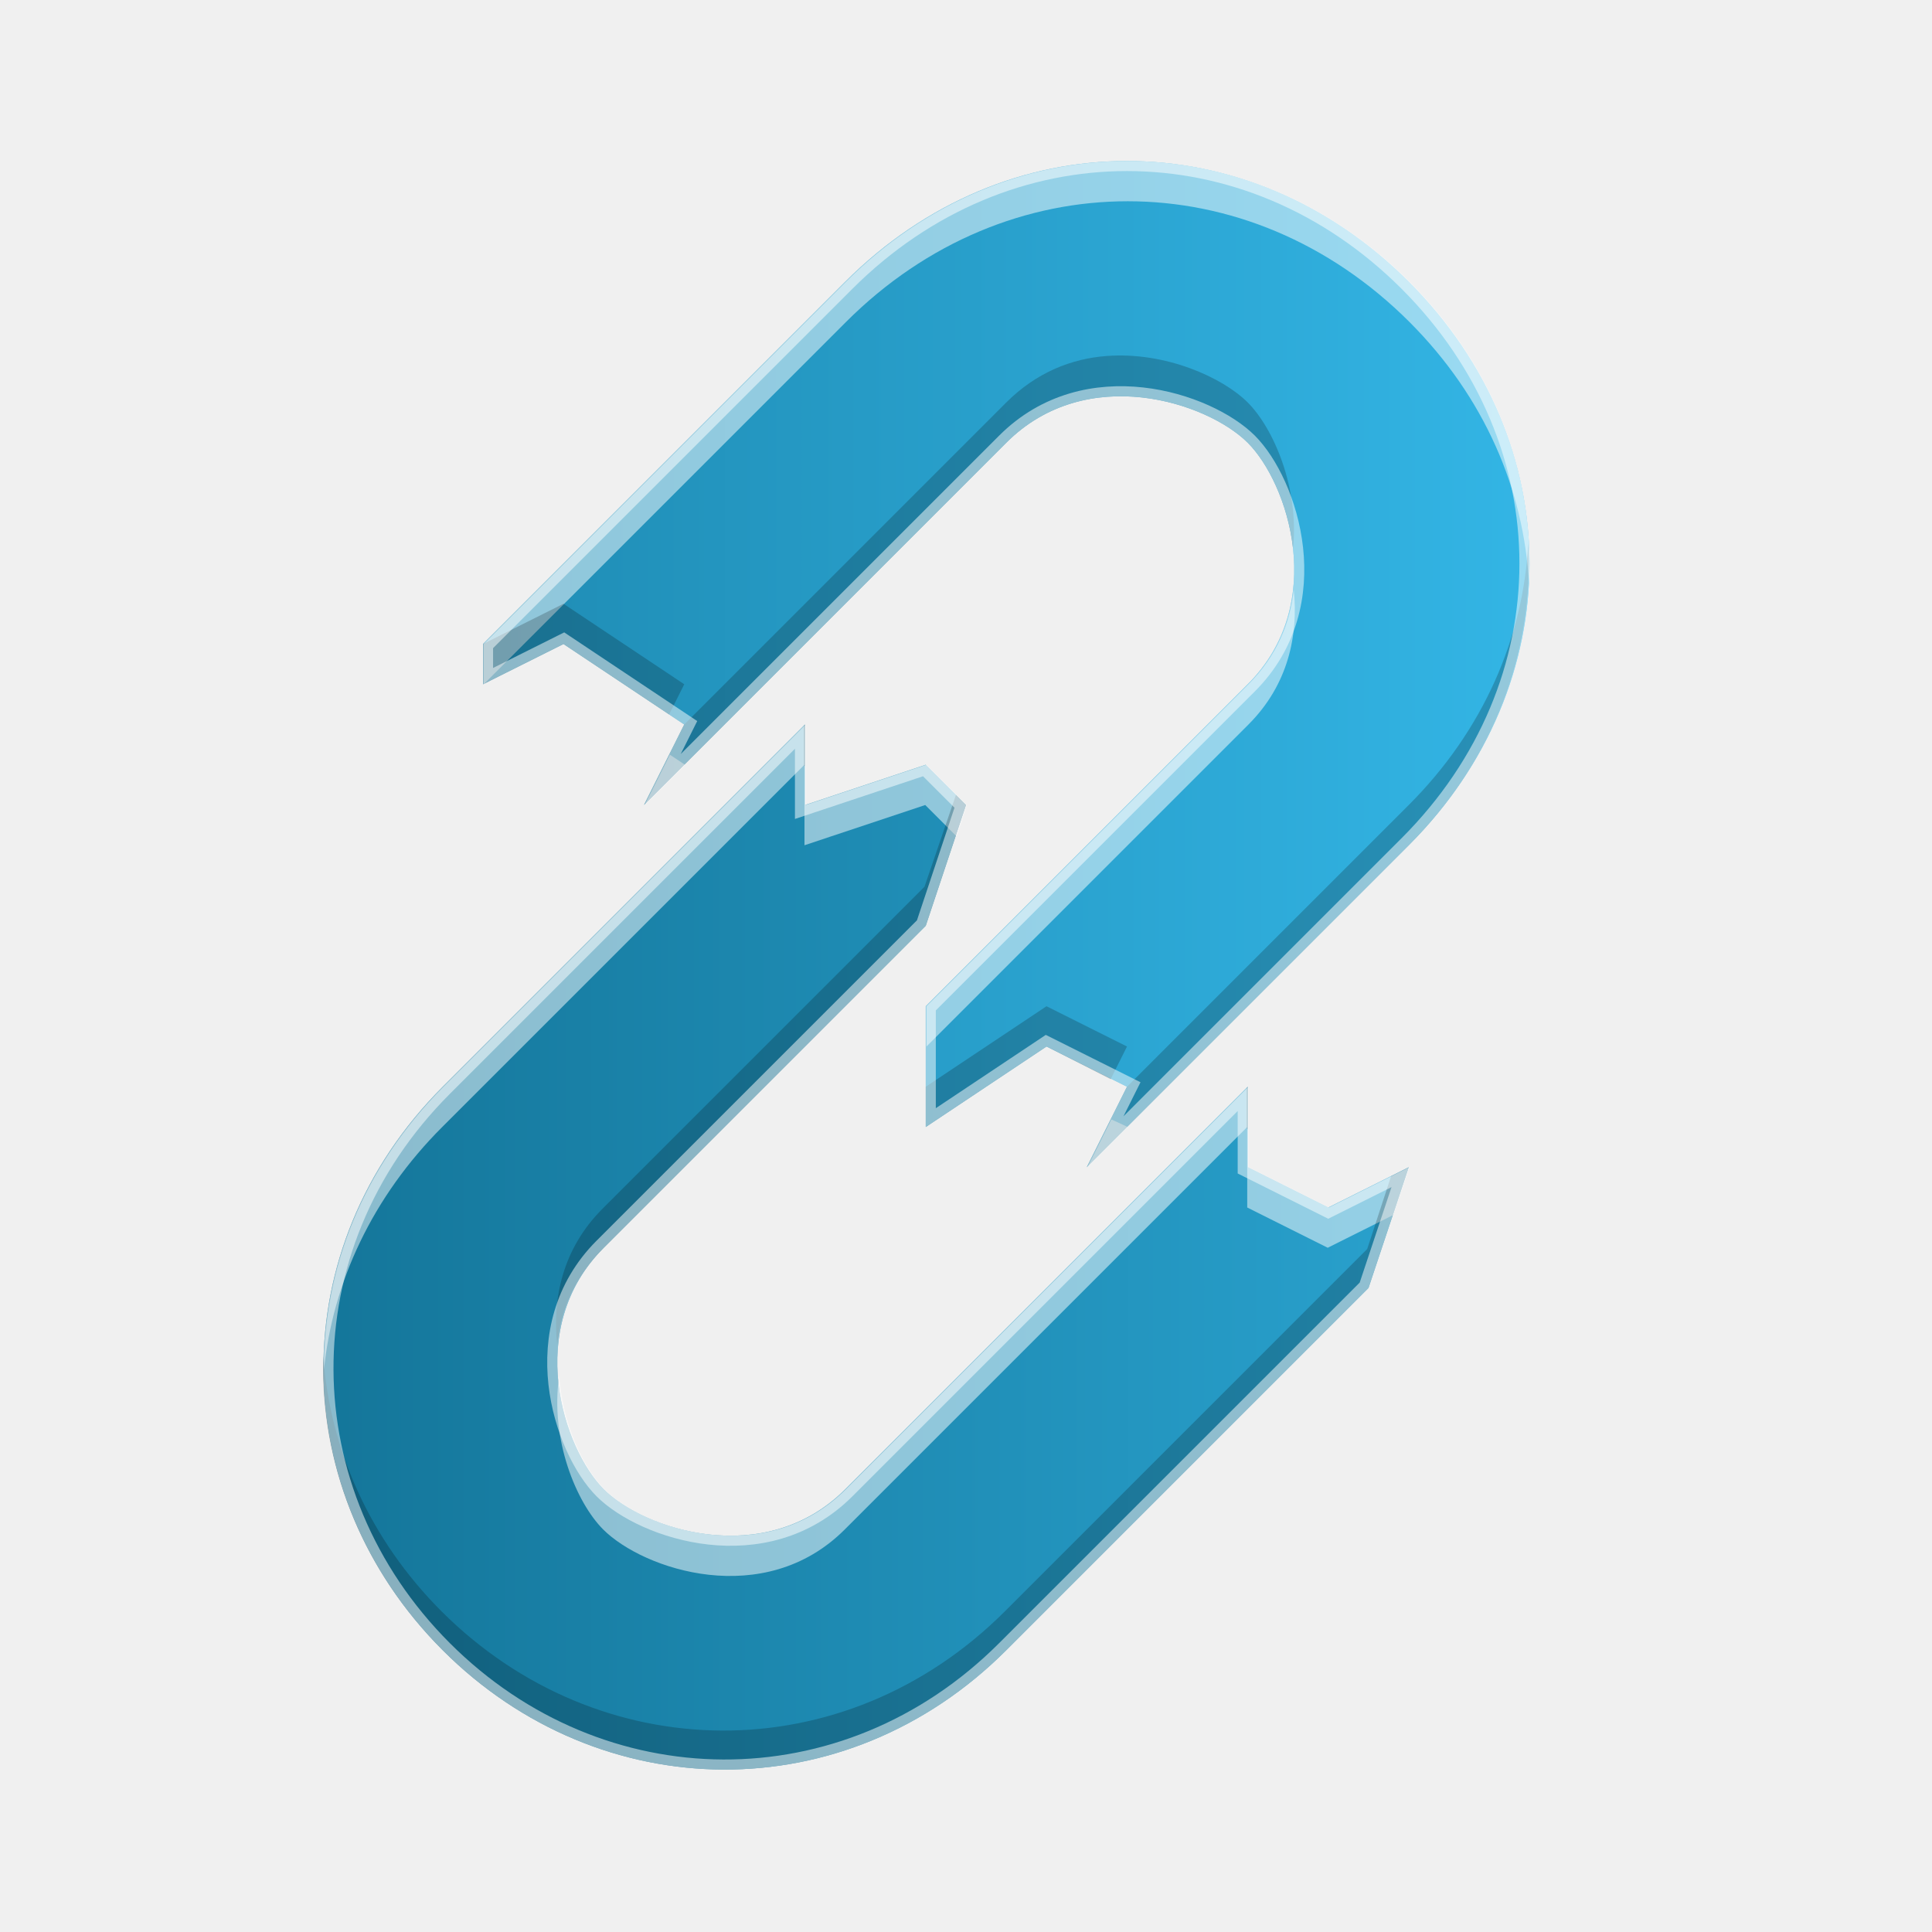
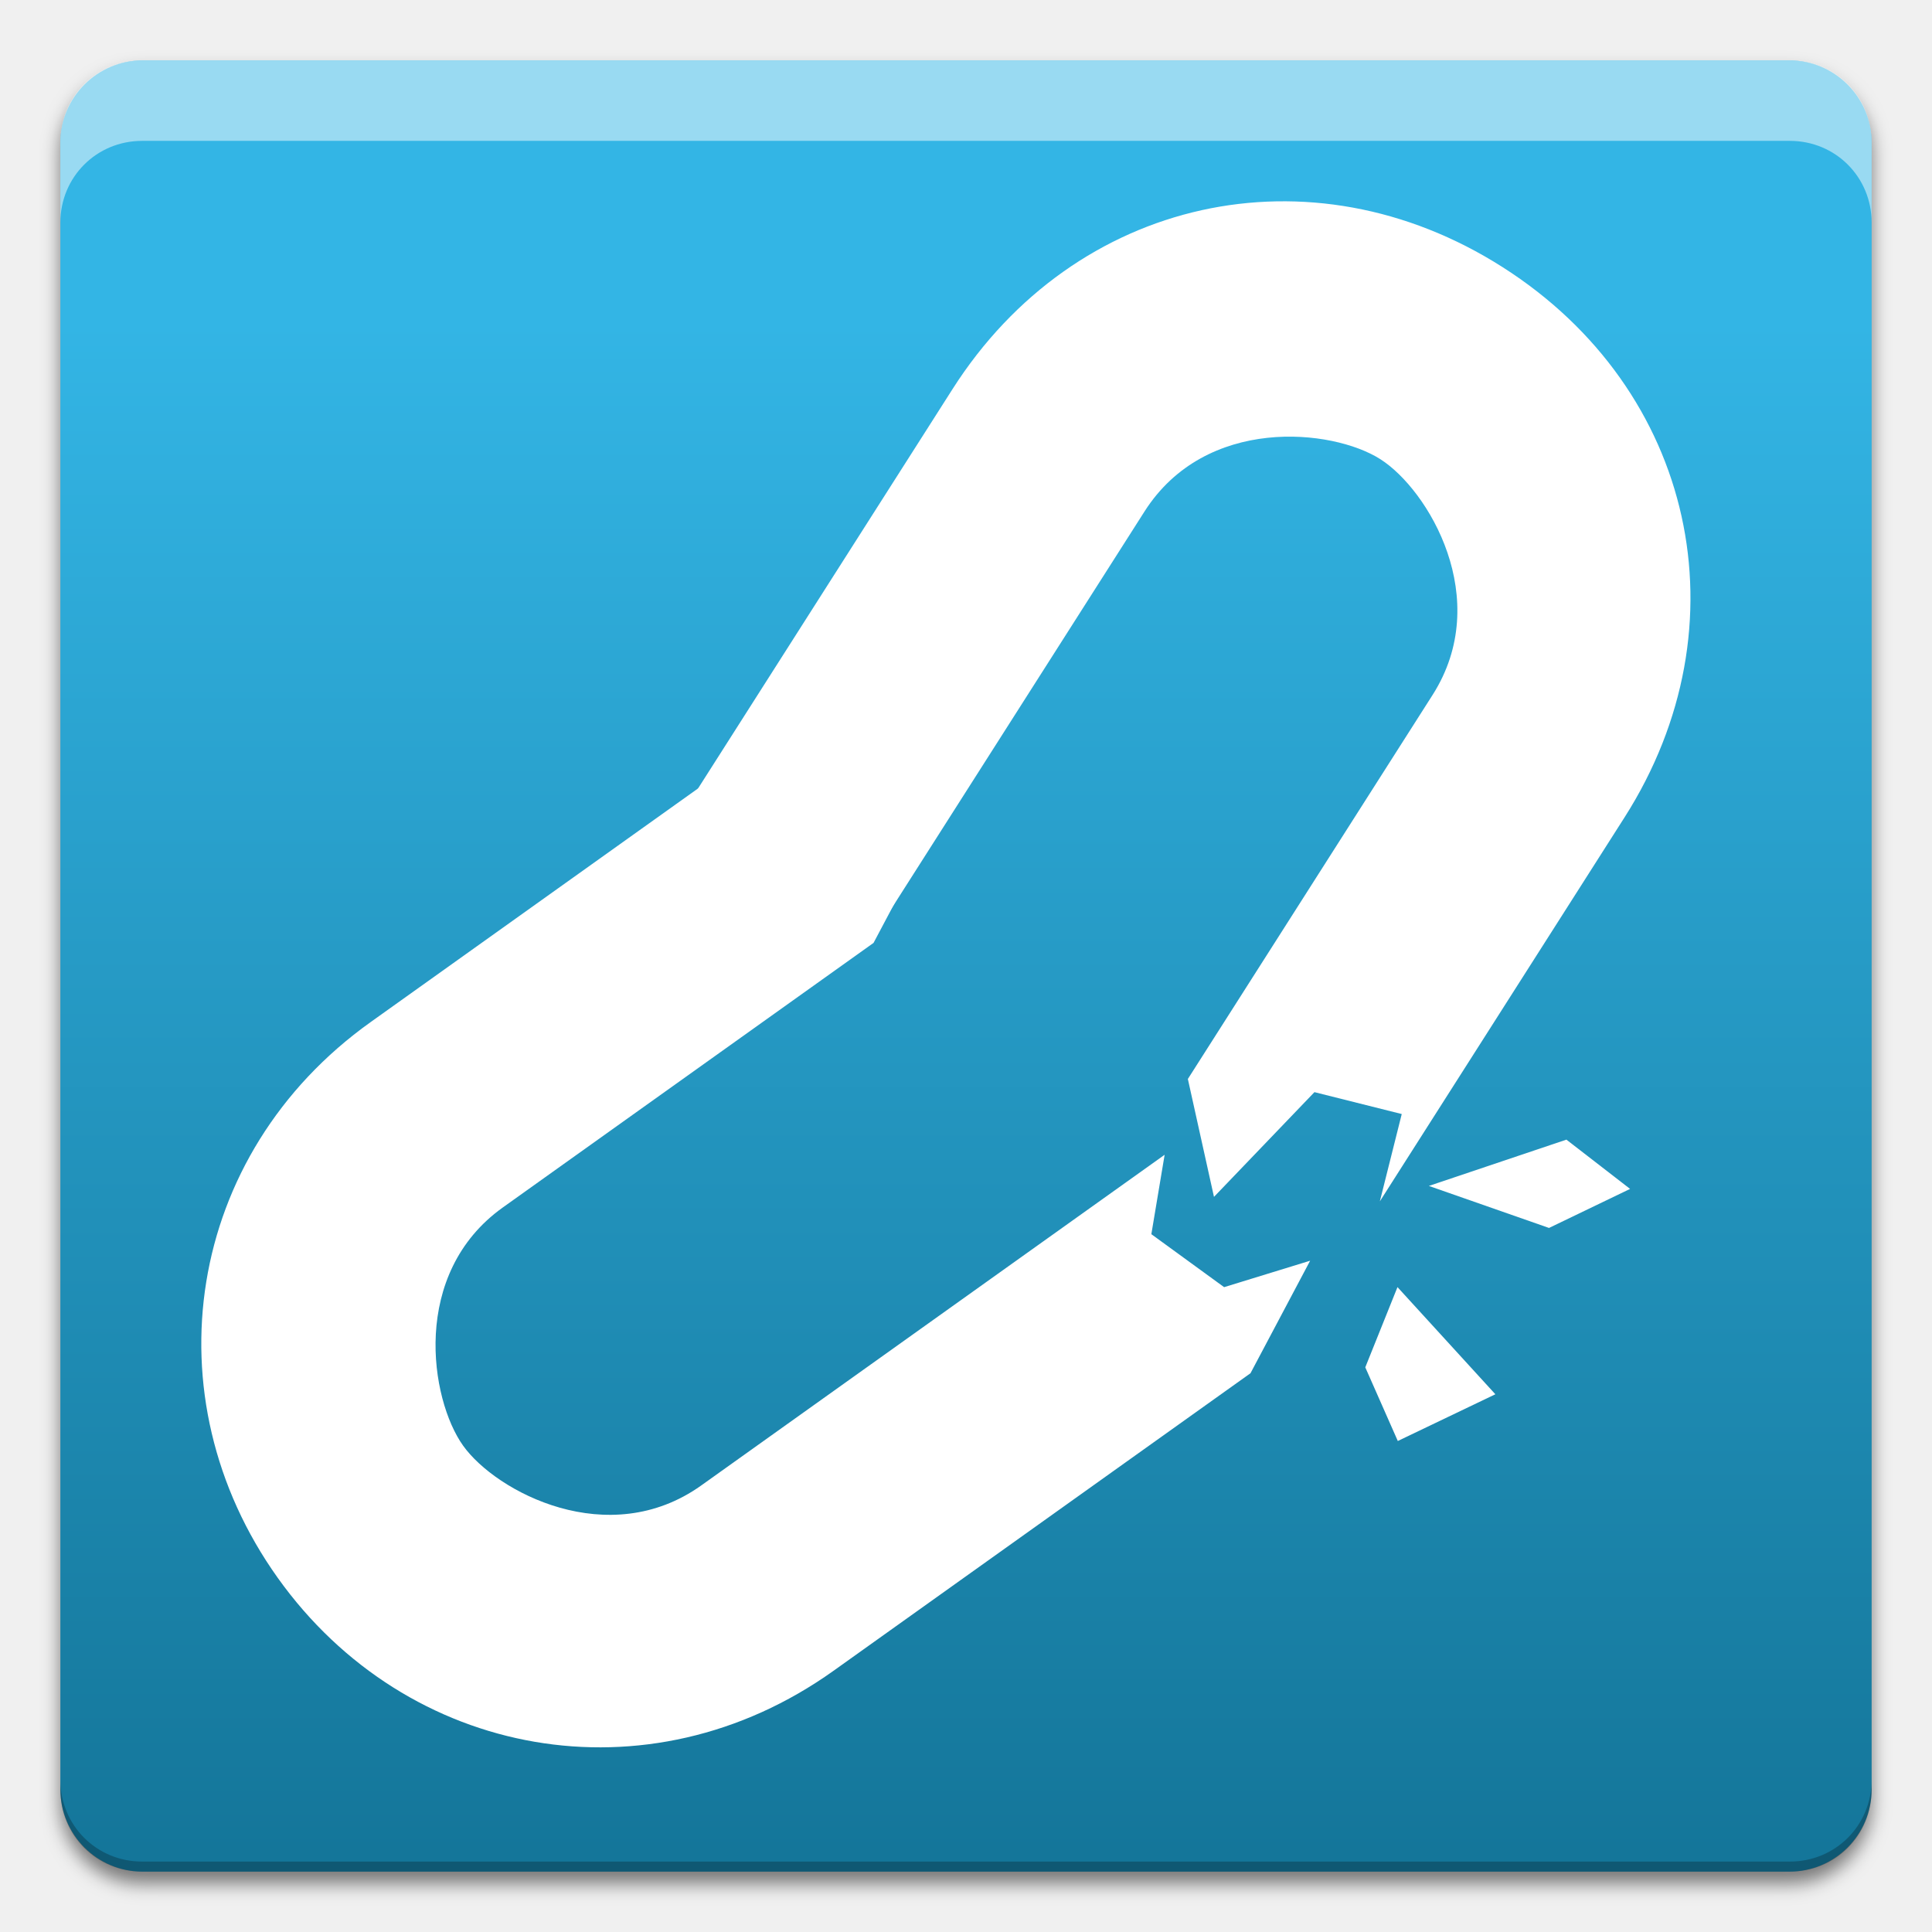
<svg xmlns="http://www.w3.org/2000/svg" xmlns:xlink="http://www.w3.org/1999/xlink" width="48" height="48" id="svg2" version="1.1" enable-background="new">
  <defs id="defs4">
    <linearGradient id="linearGradient3842">
      <stop style="stop-color:#14769a;stop-opacity:1;" offset="0" id="stop3844" />
      <stop style="stop-color:#33b5e5;stop-opacity:1;" offset="1" id="stop3846" />
    </linearGradient>
    <linearGradient xlink:href="#linearGradient3842" id="linearGradient3848" x1="4.035" y1="23.982" x2="44" y2="23.982" gradientUnits="userSpaceOnUse" />
    <linearGradient xlink:href="#linearGradient3842" id="linearGradient3866" gradientUnits="userSpaceOnUse" x1="4.035" y1="23.982" x2="44" y2="23.982" gradientTransform="translate(-8,996.3622)" />
    <linearGradient xlink:href="#linearGradient3842" id="linearGradient3939" gradientUnits="userSpaceOnUse" x1="4.035" y1="23.982" x2="44" y2="23.982" />
    <linearGradient xlink:href="#linearGradient3842" id="linearGradient3944" gradientUnits="userSpaceOnUse" x1="4.035" y1="23.982" x2="44" y2="23.982" />
-     <linearGradient xlink:href="#linearGradient3842" id="linearGradient3957" gradientUnits="userSpaceOnUse" x1="4.035" y1="23.982" x2="44" y2="23.982" gradientTransform="translate(-6,1004.362)" />
-     <linearGradient xlink:href="#linearGradient3842" id="linearGradient3959" gradientUnits="userSpaceOnUse" x1="4.035" y1="23.982" x2="44" y2="23.982" gradientTransform="translate(4,1004.362)" />
    <linearGradient xlink:href="#linearGradient3842" id="linearGradient3965" gradientUnits="userSpaceOnUse" gradientTransform="translate(4,1000.362)" x1="4.035" y1="23.982" x2="44" y2="23.982" />
    <linearGradient xlink:href="#linearGradient3842" id="linearGradient3967" gradientUnits="userSpaceOnUse" gradientTransform="translate(-32,1000.362)" x1="4.035" y1="23.982" x2="44" y2="23.982" />
    <linearGradient xlink:href="#linearGradient3842" id="linearGradient3973" gradientUnits="userSpaceOnUse" gradientTransform="translate(-22,1001.362)" x1="4.035" y1="23.982" x2="44" y2="23.982" />
    <linearGradient xlink:href="#linearGradient3842" id="linearGradient3975" gradientUnits="userSpaceOnUse" gradientTransform="translate(-32,1001.362)" x1="4.035" y1="23.982" x2="44" y2="23.982" />
    <linearGradient xlink:href="#linearGradient3842" id="linearGradient3981" gradientUnits="userSpaceOnUse" gradientTransform="translate(-28,0)" x1="4.035" y1="23.982" x2="44" y2="23.982" />
    <linearGradient xlink:href="#linearGradient3842" id="linearGradient3983" gradientUnits="userSpaceOnUse" gradientTransform="translate(-38,0)" x1="4.035" y1="23.982" x2="44" y2="23.982" />
    <linearGradient xlink:href="#linearGradient3842" id="linearGradient3987" gradientUnits="userSpaceOnUse" gradientTransform="translate(-38,1005.362)" x1="4.035" y1="23.982" x2="44" y2="23.982" />
    <linearGradient xlink:href="#linearGradient3842" id="linearGradient3992" gradientUnits="userSpaceOnUse" gradientTransform="translate(-28.03543,1005.362)" x1="4.035" y1="23.982" x2="44" y2="23.982" />
    <clipPath clipPathUnits="userSpaceOnUse" id="clipPath4064">
      <path style="opacity:0.5;fill:#000000;fill-opacity:1;stroke:none" d="m 28,4 c -2.5,0 -5,1 -7,3 l -9,9 0,1 2,-1 3,2 -1,2 9,-9 c 2,-2 5,-1 6,0 1,1 2,4 0,6 l -8,8 0,3 3,-2 2,1 -1,2 8,-8 C 39,17 39,11 35,7 33,5 30.5,4 28,4 z m -8,14 -9,9 c -4,4 -3.905,10.095 0,14 3.905,3.905 10,4 14,0 l 9,-9 1,-3 -2,1 -2,-1 0,-2 -10,10 c -2,2 -5,1 -6,0 -1,-1 -2,-4 0,-6 l 8,-8 1,-3 -1,-1 -3,1 0,-2 z" id="path4066" />
    </clipPath>
+     <linearGradient xlink:href="#linearGradient3842" id="linearGradient3811" x1="24" y1="46" x2="24" y2="8" gradientUnits="userSpaceOnUse" />
+     <filter id="filter3854">
+       <feGaussianBlur stdDeviation="0.225" id="feGaussianBlur3856" />
+     </filter>
  </defs>
-   <g id="layer1" transform="translate(0,-1004.362)" style="display:inline">
-     <path style="fill:url(#linearGradient3959);fill-opacity:1;stroke:none" d="m 34,1036.362 1,-3 -2,1 -2,-1 0,-2 -10,10 c -2,2 -5,1 -6,0 -1,-1 -2,-4 0,-6 l 8,-8 1,-3 -1,-1 -3,1 0,-2 -9,9 c -4,4 -3.905,10.095 0,14 3.905,3.905 10,4 14,0 l 9,-9 z" id="path3949" />
-     <path style="fill:url(#linearGradient3957);fill-opacity:1;stroke:none" d="m 28,1008.362 c -2.5,0 -5,1 -7,3 l -9,9 0,1 2,-1 3,2 -1,2 9,-9 c 2,-2 5,-1 6,0 1,1 2,4 0,6 l -8,8 0,3 3,-2 2,1 -1,2 8,-8 c 4,-4 4,-10 0,-14 -2,-2 -4.5,-3 -7,-3 z" id="path2987" />
-     <path style="opacity:0.5;fill:#ffffff;fill-opacity:1;stroke:none" d="m 20.018,1022.362 -9,9 c -2,2 -2.981,4.519 -2.969,7.031 0.218,-2.172 1.204,-4.298 2.938,-6.031 l 9,-9 0,2 3,-1 0.781,0.781 0.25,-0.781 -1,-1 -3,1 0,-2 z m 11,9 -10,10 c -2,2 -5,1 -6,0 -0.527,-0.527 -1.037,-1.614 -1.125,-2.812 -0.232,1.563 0.424,3.143 1.094,3.812 1,1 4,2 6,0 l 10,-10 0,2 2,1 1.625,-0.812 0.406,-1.188 -2,1 -2,-1 0,-2 z" id="path3977" />
-     <path style="opacity:0.5;fill:#ffffff;fill-opacity:1;stroke:none" d="m 28.018,1008.362 c -2.5,0 -5,1 -7,3 l -9,9 0,1 9,-9 c 2,-2 4.5,-3 7,-3 2.5,0 5,1 7,3 1.867,1.867 2.844,4.169 2.969,6.5 0.142,-2.664 -0.835,-5.367 -2.969,-7.5 -2,-2 -4.5,-3 -7,-3 z m 4.125,10.656 c -0.091,0.822 -0.42,1.639 -1.125,2.344 l -8,8 0,1 8,-8 c 0.991,-0.991 1.242,-2.227 1.125,-3.344 z m -15.5,4.094 -0.625,1.25 1,-1 -0.375,-0.25 z m 10.969,9.062 -0.594,1.188 1,-1 -0.406,-0.188 z" id="path3979" />
-     <path style="opacity:0.2;fill:#000000;fill-opacity:1;stroke:none" d="m 20,1022.362 -0.031,0.031 0,1 0.031,0 0,-1.031 z m 3.75,1.75 -0.781,2.281 -8,8 c -1,1 -1.25,2.25 -1.125,3.375 0.08,-0.844 0.432,-1.682 1.156,-2.406 l 8,-8 1,-3 -0.25,-0.25 z m 7.25,7.25 -0.031,0.031 0,1 0.031,0.031 0,-1.062 z m 4,2 -0.438,0.219 -0.594,1.812 -9,9 c -4,4 -10.095,3.905 -14,0 -1.79,-1.79 -2.776,-4.046 -2.938,-6.344 -0.082,2.627 0.927,5.271 2.969,7.312 3.905,3.905 10,4 14,0 l 9,-9 1,-3 z" id="path4003" />
-     <path style="opacity:0.2;fill:#000000;fill-opacity:1;stroke:none" d="m 27.5,1013.206 c -0.873,0.064 -1.75,0.406 -2.5,1.156 l -8,8 -1,2 9,-9 c 2,-2 5,-1 6,0 0.5,0.5 1,1.5 1.125,2.625 0.155,-1.499 -0.482,-2.982 -1.125,-3.625 -0.625,-0.625 -2.045,-1.264 -3.5,-1.156 z m 10.469,4.656 c -0.124,2.331 -1.102,4.633 -2.969,6.5 l -7,7 -1,2 8,-8 c 2.133,-2.133 3.111,-4.836 2.969,-7.5 z m -23.969,1.5 -2,1 0,1 2,-1 2.625,1.75 0.375,-0.75 -3,-2 z m 12,10 -3,2 0,1 3,-2 1.594,0.812 0.406,-0.812 -2,-1 z" id="path4005" />
-   </g>
-   <g id="layer2">
+   <g id="layer2" style="display:inline">
    <path style="opacity:0.5;fill:none;stroke:#ffffff;stroke-width:0.5;stroke-miterlimit:4;stroke-opacity:1;stroke-dasharray:none" d="m 28,4 c -2.5,0 -5,1 -7,3 l -9,9 0,1 2,-1 3,2 -1,2 9,-9 c 2,-2 5,-1 6,0 1,1 2,4 0,6 l -8,8 0,3 3,-2 2,1 -1,2 8,-8 C 39,17 39,11 35,7 33,5 30.5,4 28,4 z m -8,14 -9,9 c -4,4 -3.905,10.095 0,14 3.905,3.905 10,4 14,0 l 9,-9 1,-3 -2,1 -2,-1 0,-2 -10,10 c -2,2 -5,1 -6,0 -1,-1 -2,-4 0,-6 l 8,-8 1,-3 -1,-1 -3,1 0,-2 z" id="path4014" clip-path="url(#clipPath4064)" />
  </g>
+   <g id="layer3">
+     <rect ry="2.045" y="1.8" x="1.5" height="45" width="45" id="rect3848" style="opacity:0.5;fill:#000000;fill-opacity:1;stroke:none;filter:url(#filter3854)" />
+     <rect style="fill:url(#linearGradient3811);fill-opacity:1;stroke:none" id="rect3030" width="45" height="45" x="1.5" y="1.5" ry="2.045" />
+     <path style="fill:#ffffff;fill-opacity:1;stroke:none;stroke-opacity:1;opacity:0.5" d="M 3.531 1.5 C 2.398 1.5 1.5 2.398 1.5 3.531 L 1.5 5.531 C 1.5 4.398 2.398 3.5 3.531 3.5 L 44.469 3.5 C 45.602 3.5 46.5 4.398 46.5 5.531 L 46.5 3.531 C 46.5 2.398 45.602 1.5 44.469 1.5 L 3.531 1.5 z " id="rect3800" />
+     <path style="fill:#000000;fill-opacity:1;stroke:none;opacity:0.25" d="M 1.5 44.219 L 1.5 44.469 C 1.5 45.602 2.398 46.5 3.531 46.5 L 44.469 46.5 C 45.602 46.5 46.5 45.602 46.5 44.469 L 46.5 44.219 C 46.5 45.352 45.602 46.25 44.469 46.25 L 3.531 46.25 C 2.398 46.25 1.5 45.352 1.5 44.219 z " id="rect3813" />
+   </g>
+   <g id="layer1" transform="translate(0,-1004.362)" style="display:inline">
+     <path style="fill:#ffffff;fill-opacity:1;stroke:none" d="m 31.069,1038.478 1.481,-2.794 -2.137,0.657 -1.808,-1.316 0.33,-1.973 -11.512,8.215 c -2.302,1.643 -5.096,0.162 -5.918,-0.989 -0.821,-1.151 -1.313,-4.275 0.989,-5.918 l 9.209,-6.572 1.481,-2.794 -0.821,-1.151 -3.124,0.492 0.33,-1.973 -10.36,7.393 c -4.605,3.286 -5.516,9.313 -2.308,13.809 3.208,4.495 9.204,5.594 13.808,2.308 l 10.36,-7.393 z" id="path3949" />
+     <path style="fill:#ffffff;fill-opacity:1;stroke:none" d="m 29.851,1009.585 c -2.441,0.541 -4.665,2.058 -6.185,4.443 l -6.84,10.734 0.216,0.976 1.736,-1.409 3.362,1.304 -0.544,2.169 6.84,-10.734 c 1.52,-2.385 4.665,-2.058 5.858,-1.298 1.193,0.76 2.818,3.473 1.298,5.858 l -6.08,9.541 0.649,2.929 2.496,-2.602 2.169,0.544 -0.544,2.169 6.08,-9.541 c 3.04,-4.771 1.742,-10.629 -3.029,-13.668 -2.385,-1.52 -5.042,-1.955 -7.483,-1.415 z" id="path2987" />
+     <path style="fill:#ffffff;fill-opacity:1;stroke:none" d="m 38.485,1034.87 -2.985,-1.044 3.417,-1.15 1.582,1.224 z" id="rect3828" />
+     <path id="path3831" d="m 33.92,1038.333 0.8,-1.993 2.432,2.662 -2.424,1.161 z" style="fill:#ffffff;fill-opacity:1;stroke:none" />
+   </g>
</svg>
